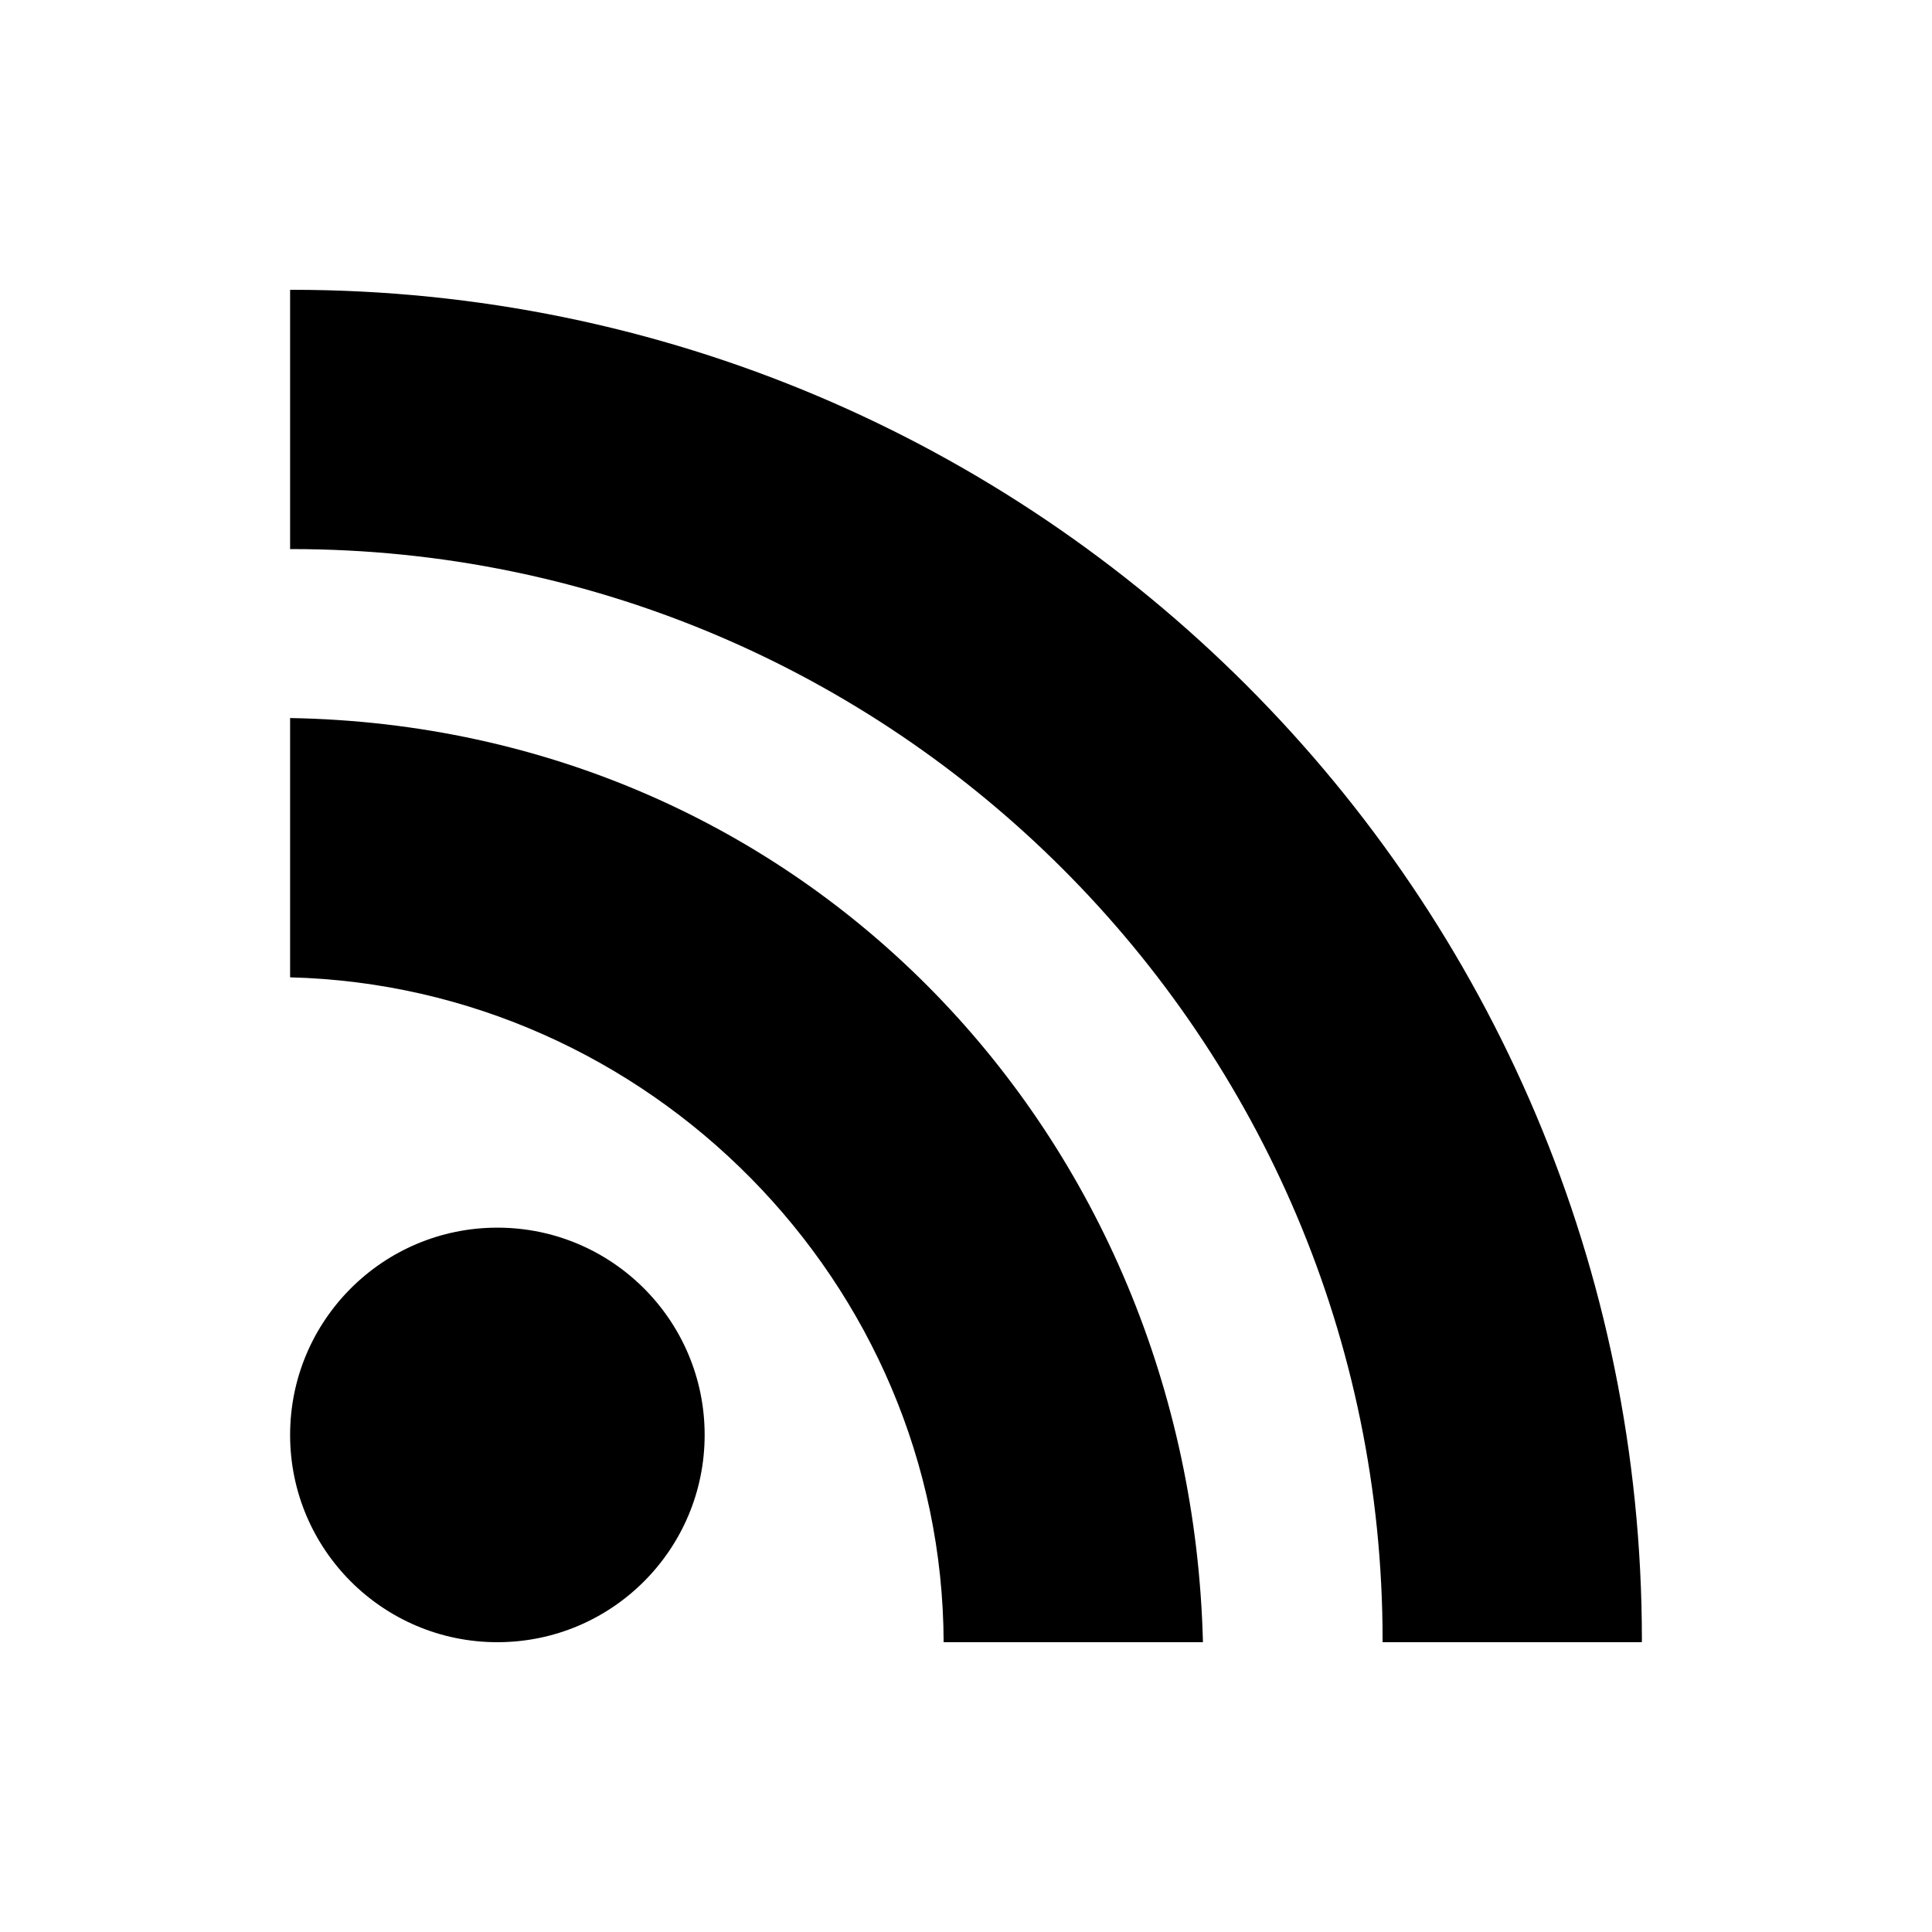
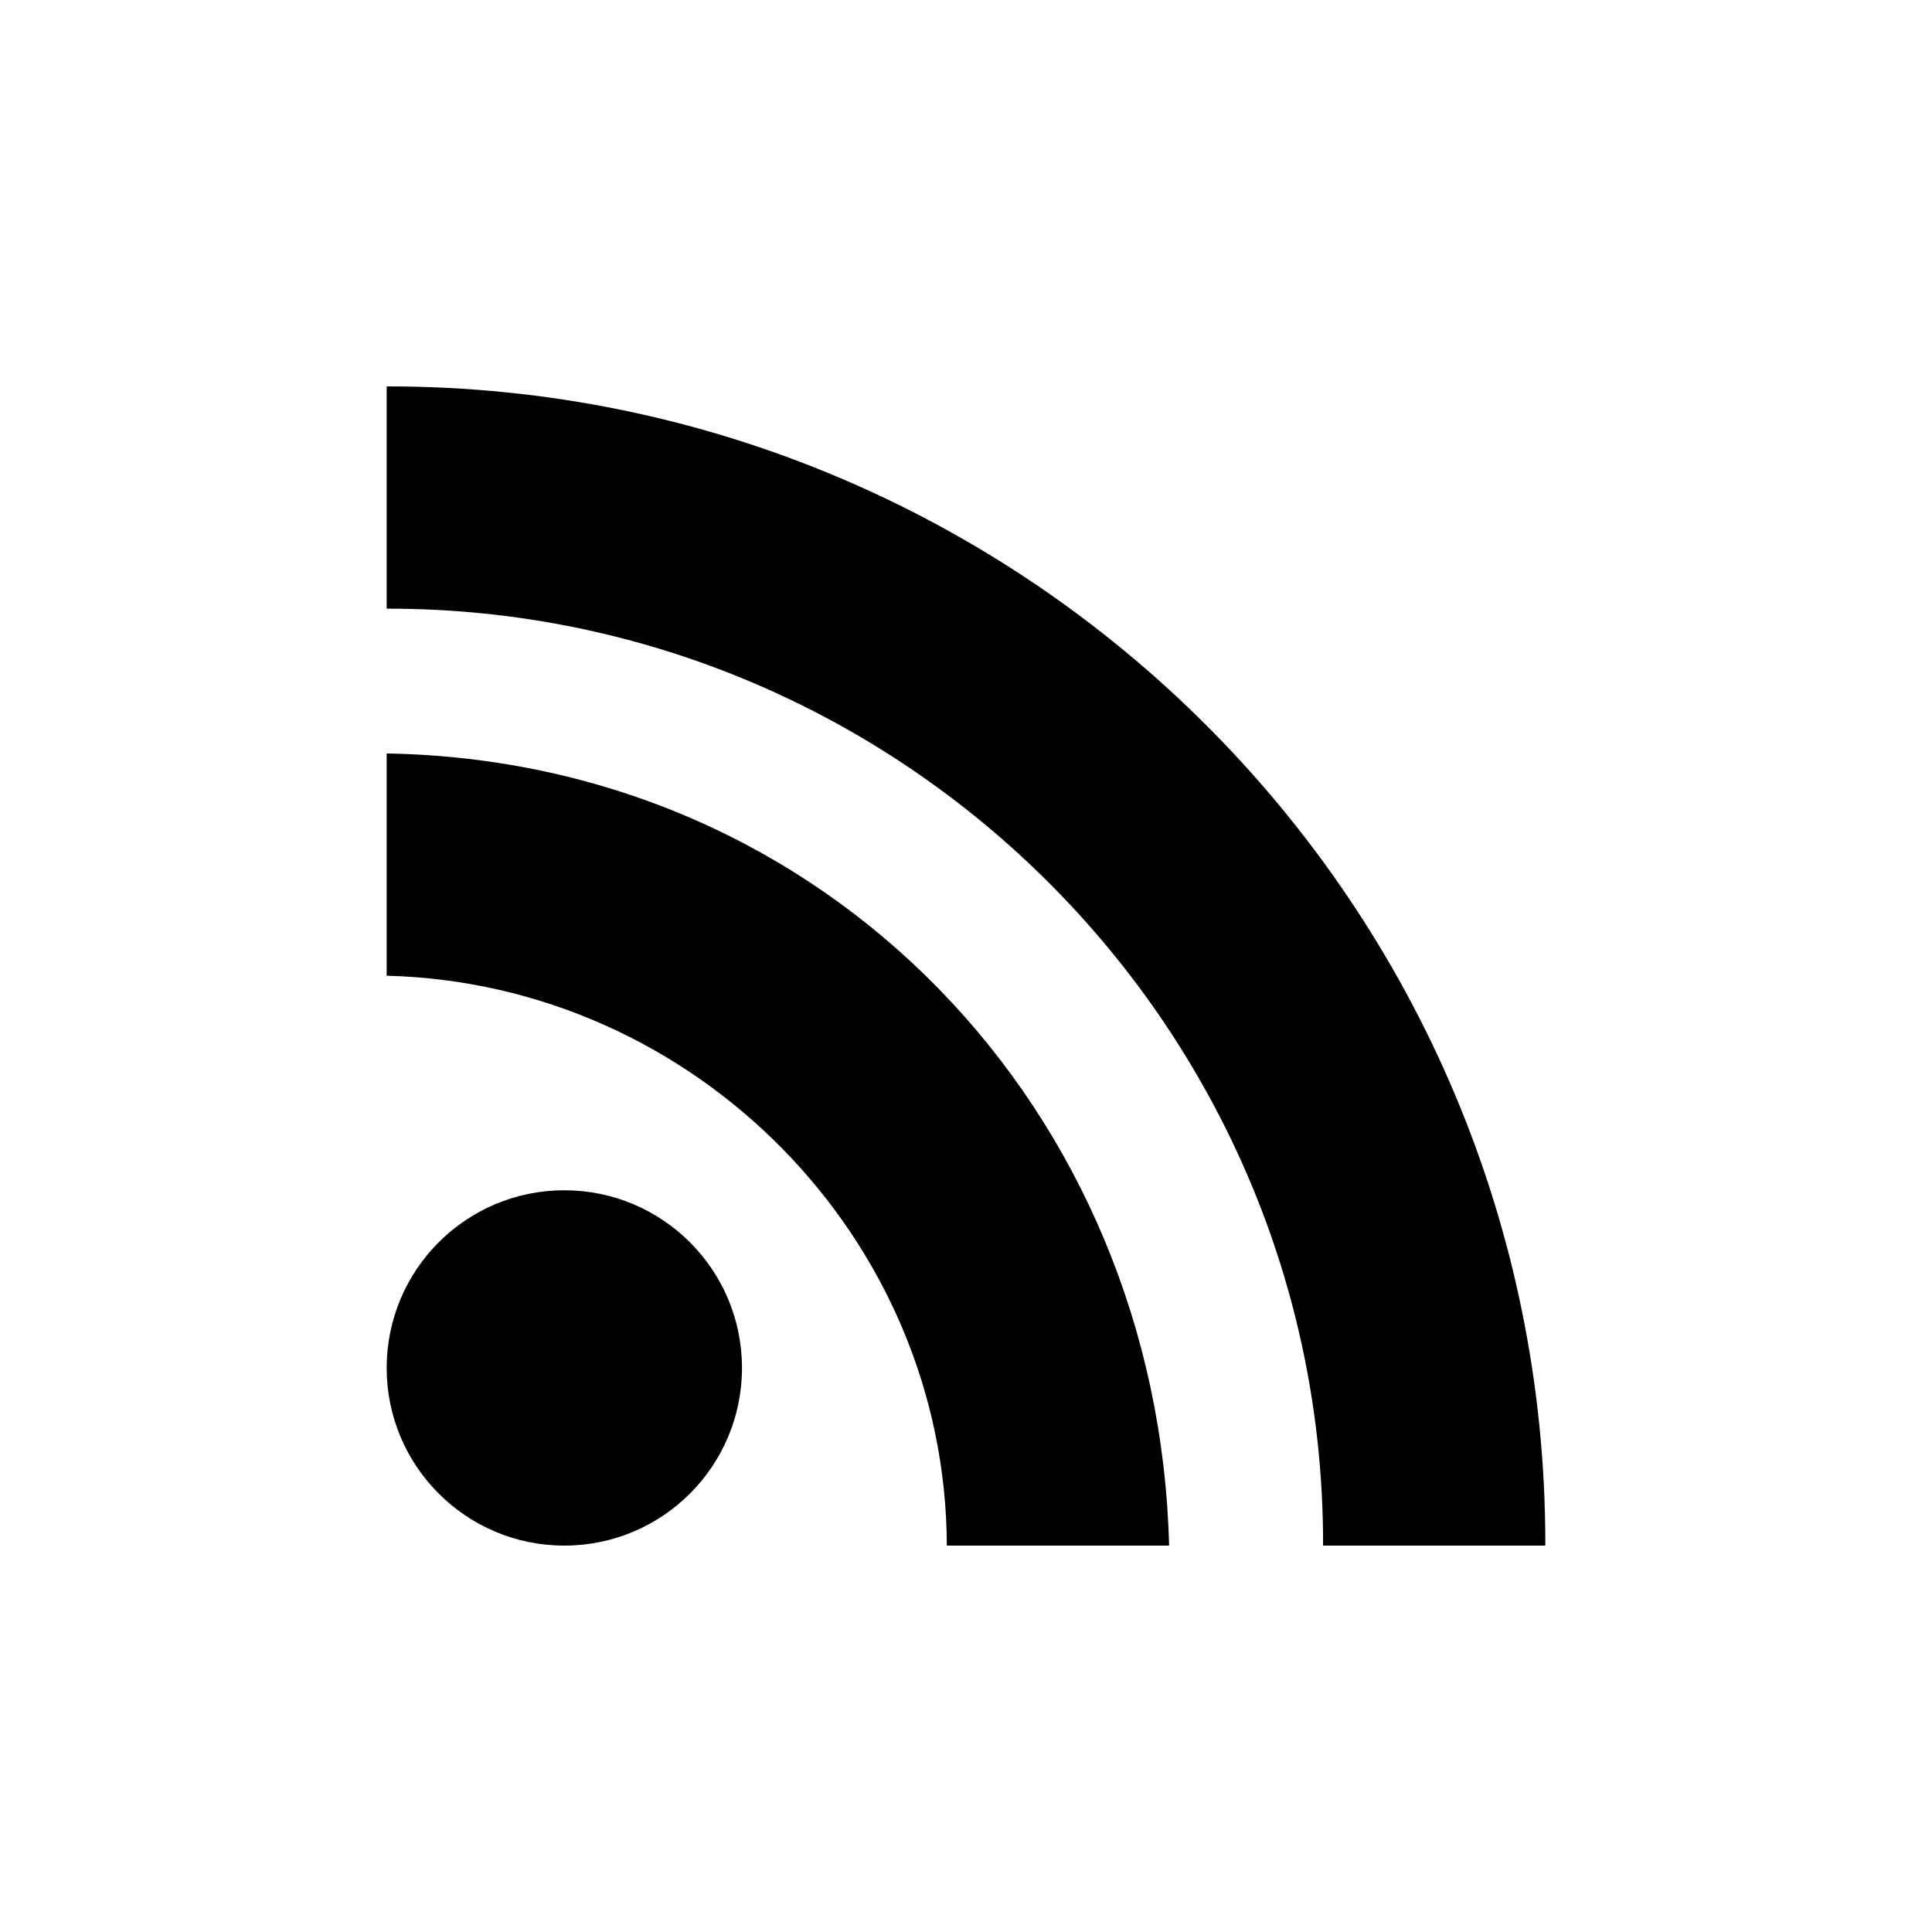
<svg xmlns="http://www.w3.org/2000/svg" version="1.1" x="0" y="0" width="120" height="120" viewBox="0, 0, 120, 120">
  <g id="Layer_1">
    <g>
-       <path d="M43.767,89.126 C43.767,96.236 38.003,102 30.893,102 C23.783,102 18.019,96.236 18.019,89.126 C18.019,82.016 23.783,76.252 30.893,76.252 C38.003,76.252 43.767,82.016 43.767,89.126 z" fill="#000000" />
-       <path d="M18.127,18 C64.437,18 101.981,55.543 101.981,101.854 L101.977,102 L85.872,102 L85.875,101.854 C85.875,64.497 55.484,34.106 18.127,34.105 L18.019,34.108 L18.019,18.003 L18.127,18 z" fill="#000000" />
-       <path d="M18.019,44.599 C49.995,45.145 73.92,70.494 74.717,102 L58.611,102 C58.533,79.642 40.285,61.269 18.019,60.704 L18.019,44.599 z" fill="#000000" />
+       <path d="M46.086,84.965 C46.086,91.06 41.146,96 35.051,96 C28.957,96 24.017,91.06 24.017,84.965 C24.017,78.871 28.957,73.93 35.051,73.93 C41.146,73.93 46.086,78.871 46.086,84.965 z" fill="#000000" />
+       <path d="M24.109,24 C63.803,24 95.983,56.18 95.983,95.874 L95.98,96 L82.176,96 L82.179,95.874 C82.179,63.855 56.129,37.805 24.109,37.805 L24.017,37.807 L24.017,24.002 L24.109,24 z" fill="#000000" />
+       <path d="M24.017,46.799 C51.424,47.267 71.932,68.994 72.615,96 L58.81,96 C58.743,76.836 43.101,61.087 24.017,60.604 L24.017,46.799 z" fill="#000000" />
    </g>
  </g>
</svg>
